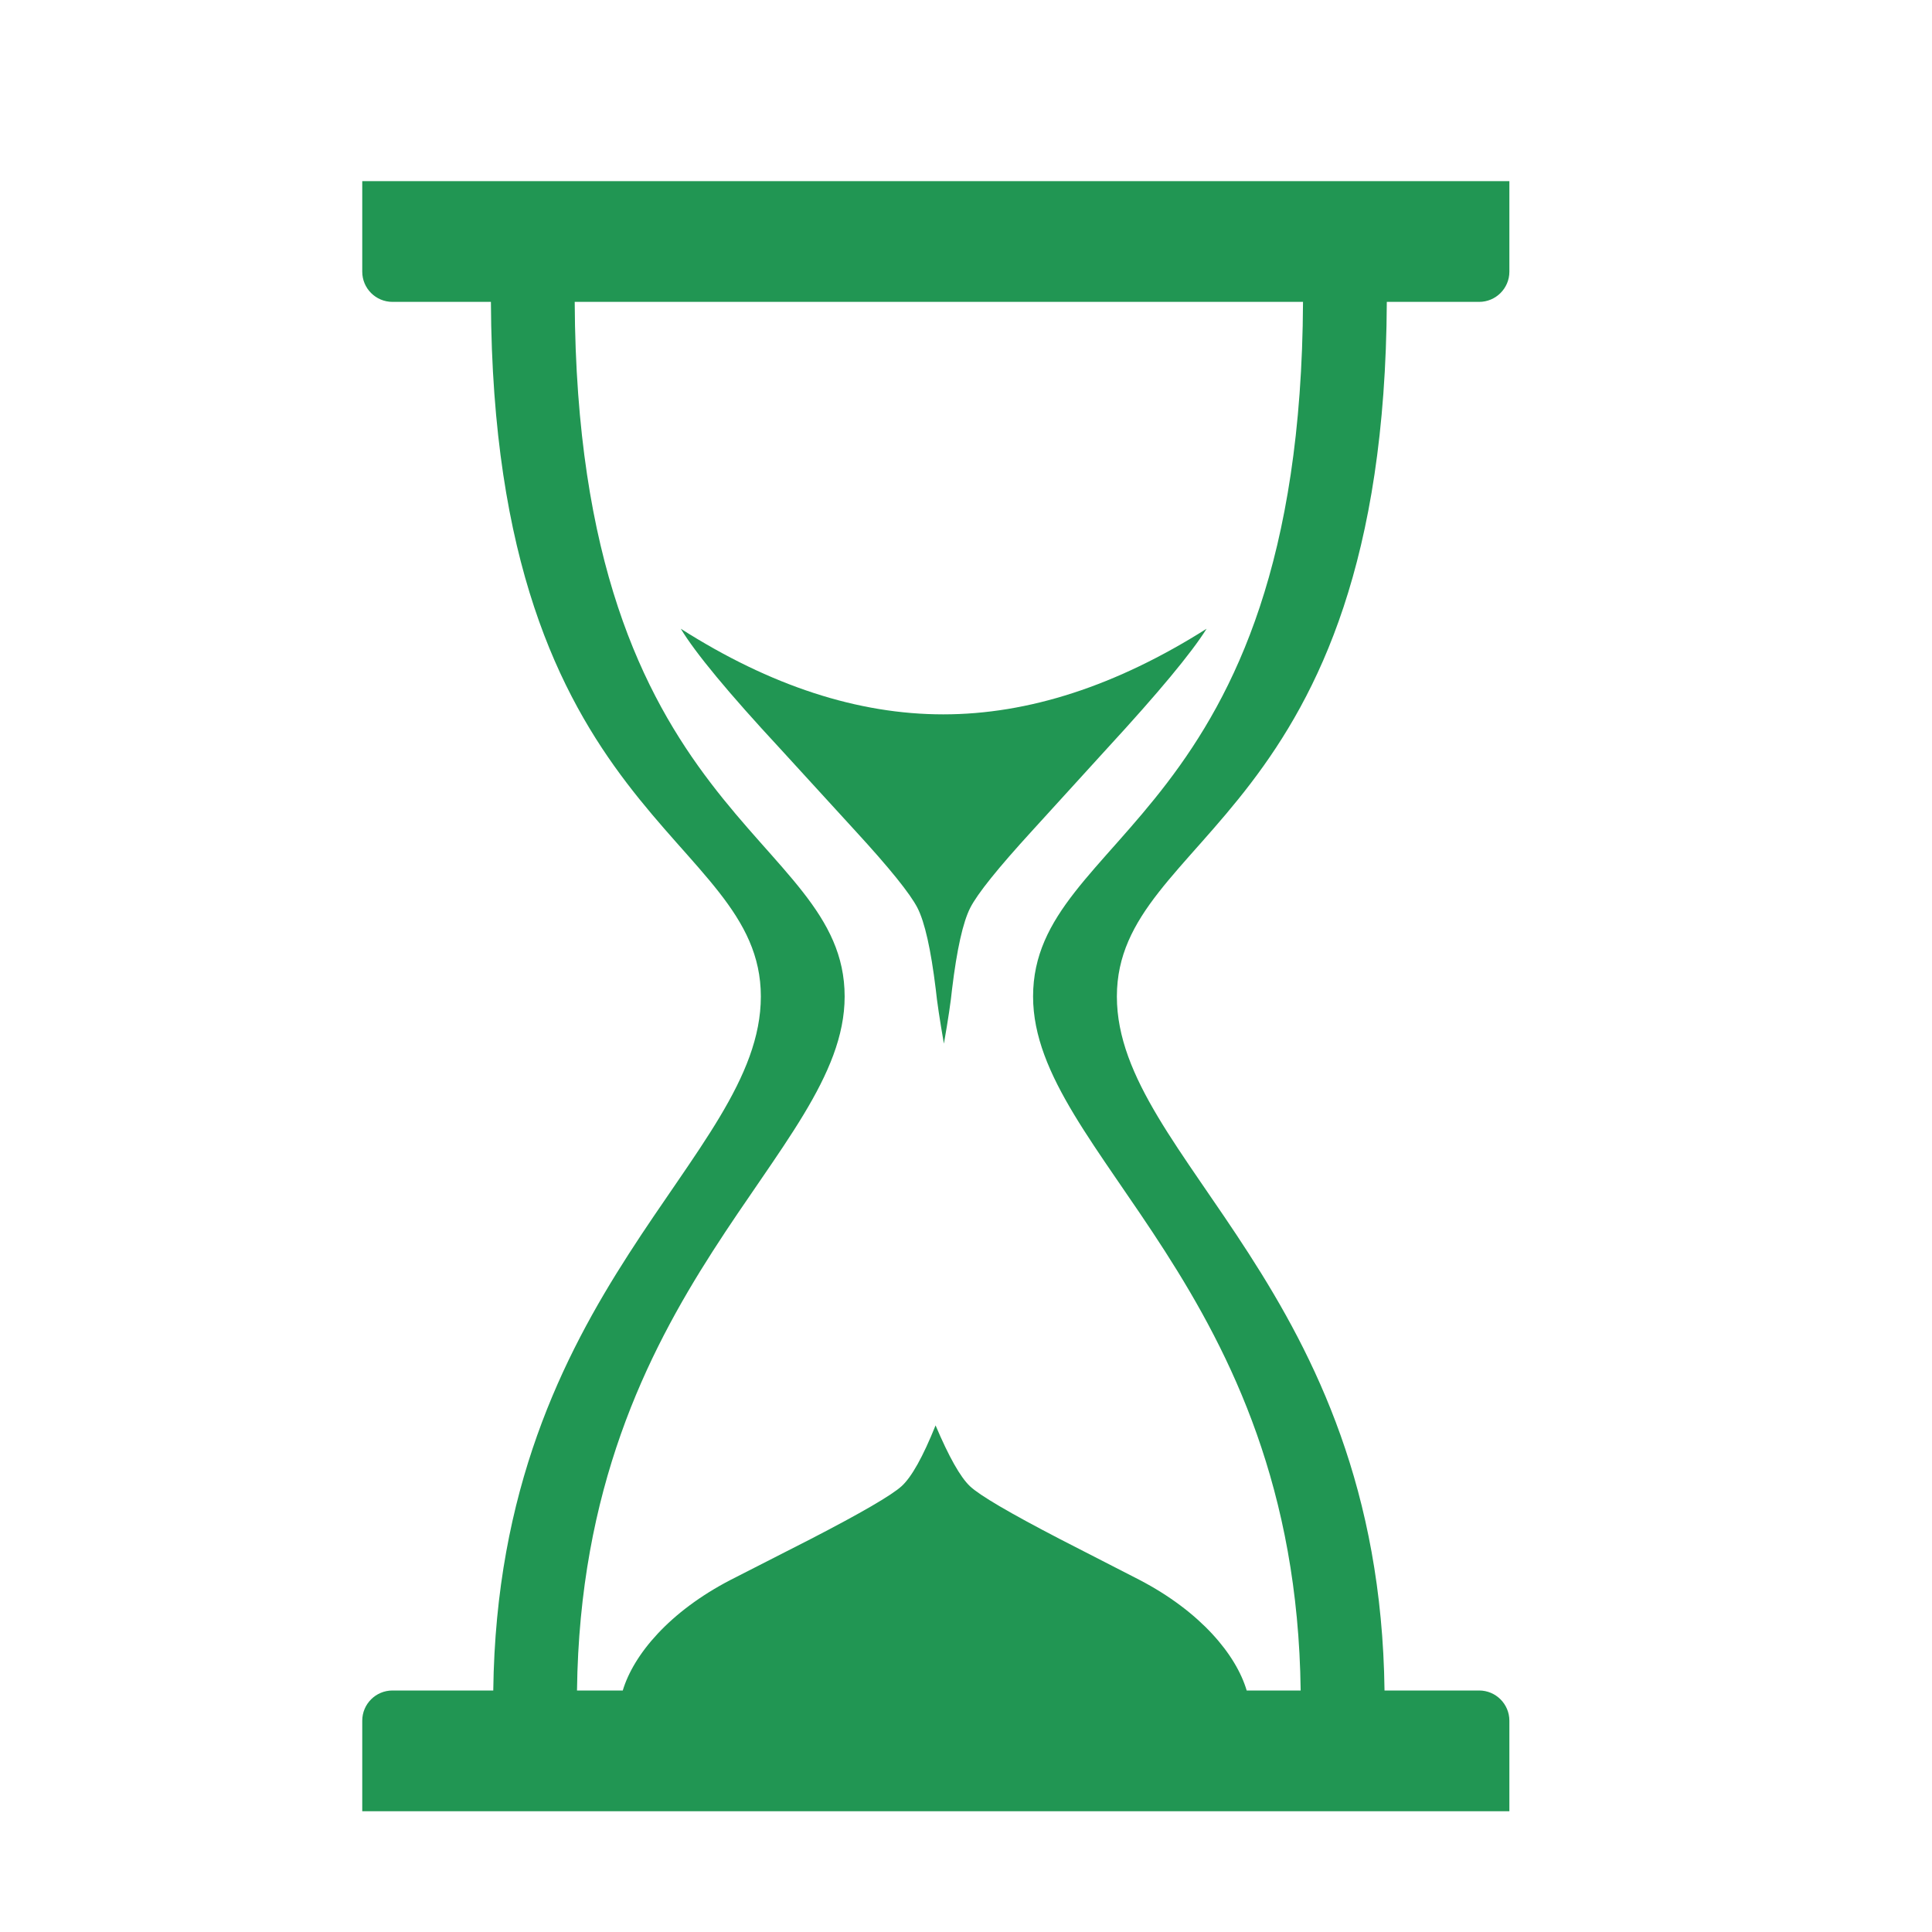
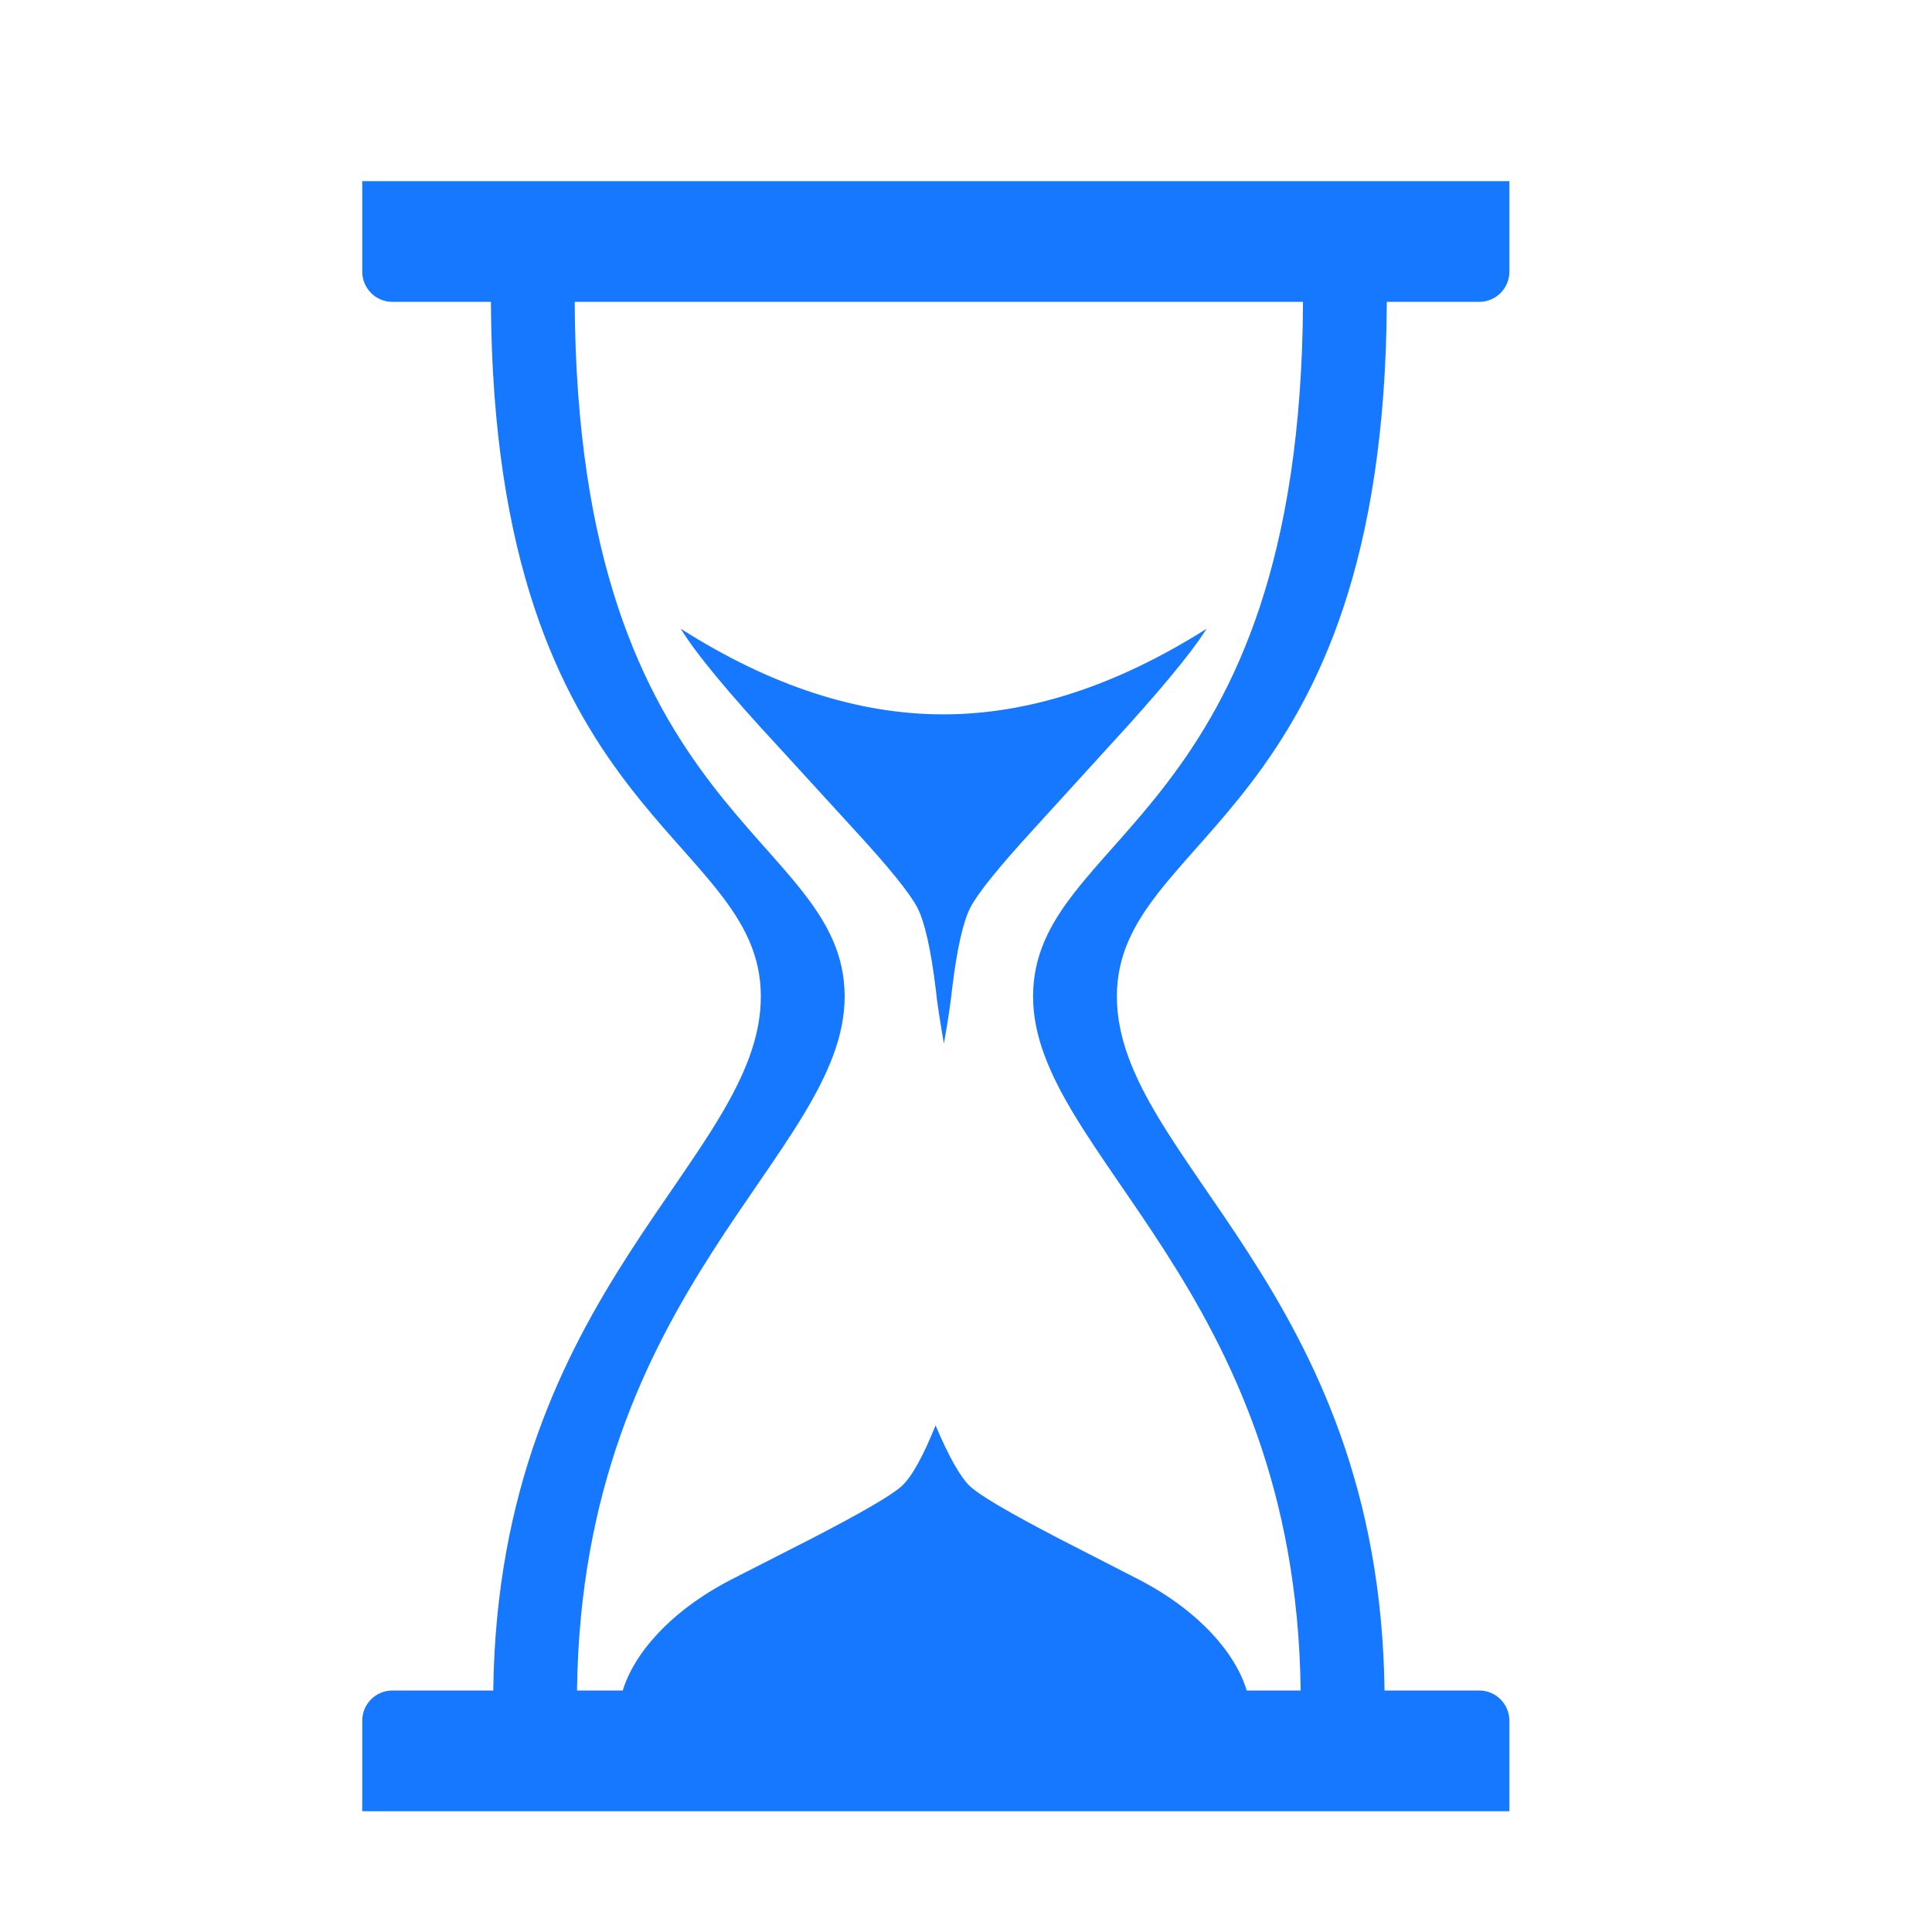
- <svg xmlns="http://www.w3.org/2000/svg" fill="#219653" width="800px" height="800px" viewBox="0 0 32 32" version="1.1">
+ <svg xmlns="http://www.w3.org/2000/svg" fill="#1677FF" width="800px" height="800px" viewBox="0 0 32 32" version="1.1">
  <path d="M24.5 28c0.275 0 0.5 0.224 0.5 0.5s0 1.5 0 1.5h-19c0 0 0-1.224 0-1.5s0.224-0.5 0.5-0.5h1.67c0.083-6.658 4.432-8.804 4.432-11.495 0-2.705-4.429-2.885-4.471-11.505h-1.631c-0.276 0-0.5-0.224-0.5-0.5s0-1.5 0-1.5h19c0 0 0 1.224 0 1.5s-0.225 0.5-0.5 0.5h-1.53c-0.042 8.62-4.471 8.8-4.471 11.505 0 2.691 4.35 4.837 4.433 11.495h1.568zM17.111 16.505c0-2.716 4.43-2.885 4.471-11.505h-12.063c0.041 8.62 4.471 8.789 4.471 11.505 0 2.611-4.351 4.812-4.433 11.495h0.758c0.178-0.593 0.769-1.306 1.79-1.834l1.327-0.677c0.834-0.431 1.334-0.722 1.5-0.872s0.354-0.486 0.564-1.008c0.221 0.521 0.41 0.857 0.57 1.008s0.654 0.441 1.484 0.872l1.32 0.677c1.015 0.528 1.604 1.241 1.779 1.834h0.894c-0.082-6.683-4.432-8.884-4.432-11.495zM16.070 15.037c-0.12 0.236-0.221 0.685-0.301 1.347-0.020 0.2-0.064 0.501-0.135 0.902-0.070-0.401-0.115-0.702-0.135-0.902-0.081-0.662-0.182-1.11-0.303-1.347-0.121-0.235-0.462-0.658-1.025-1.271l-1.251-1.368c-0.855-0.922-1.403-1.584-1.644-1.984 1.484 0.945 2.933 1.418 4.347 1.418s2.868-0.473 4.362-1.418c-0.25 0.4-0.8 1.062-1.649 1.984l-1.246 1.368c-0.56 0.613-0.901 1.036-1.020 1.271z" />
</svg>
